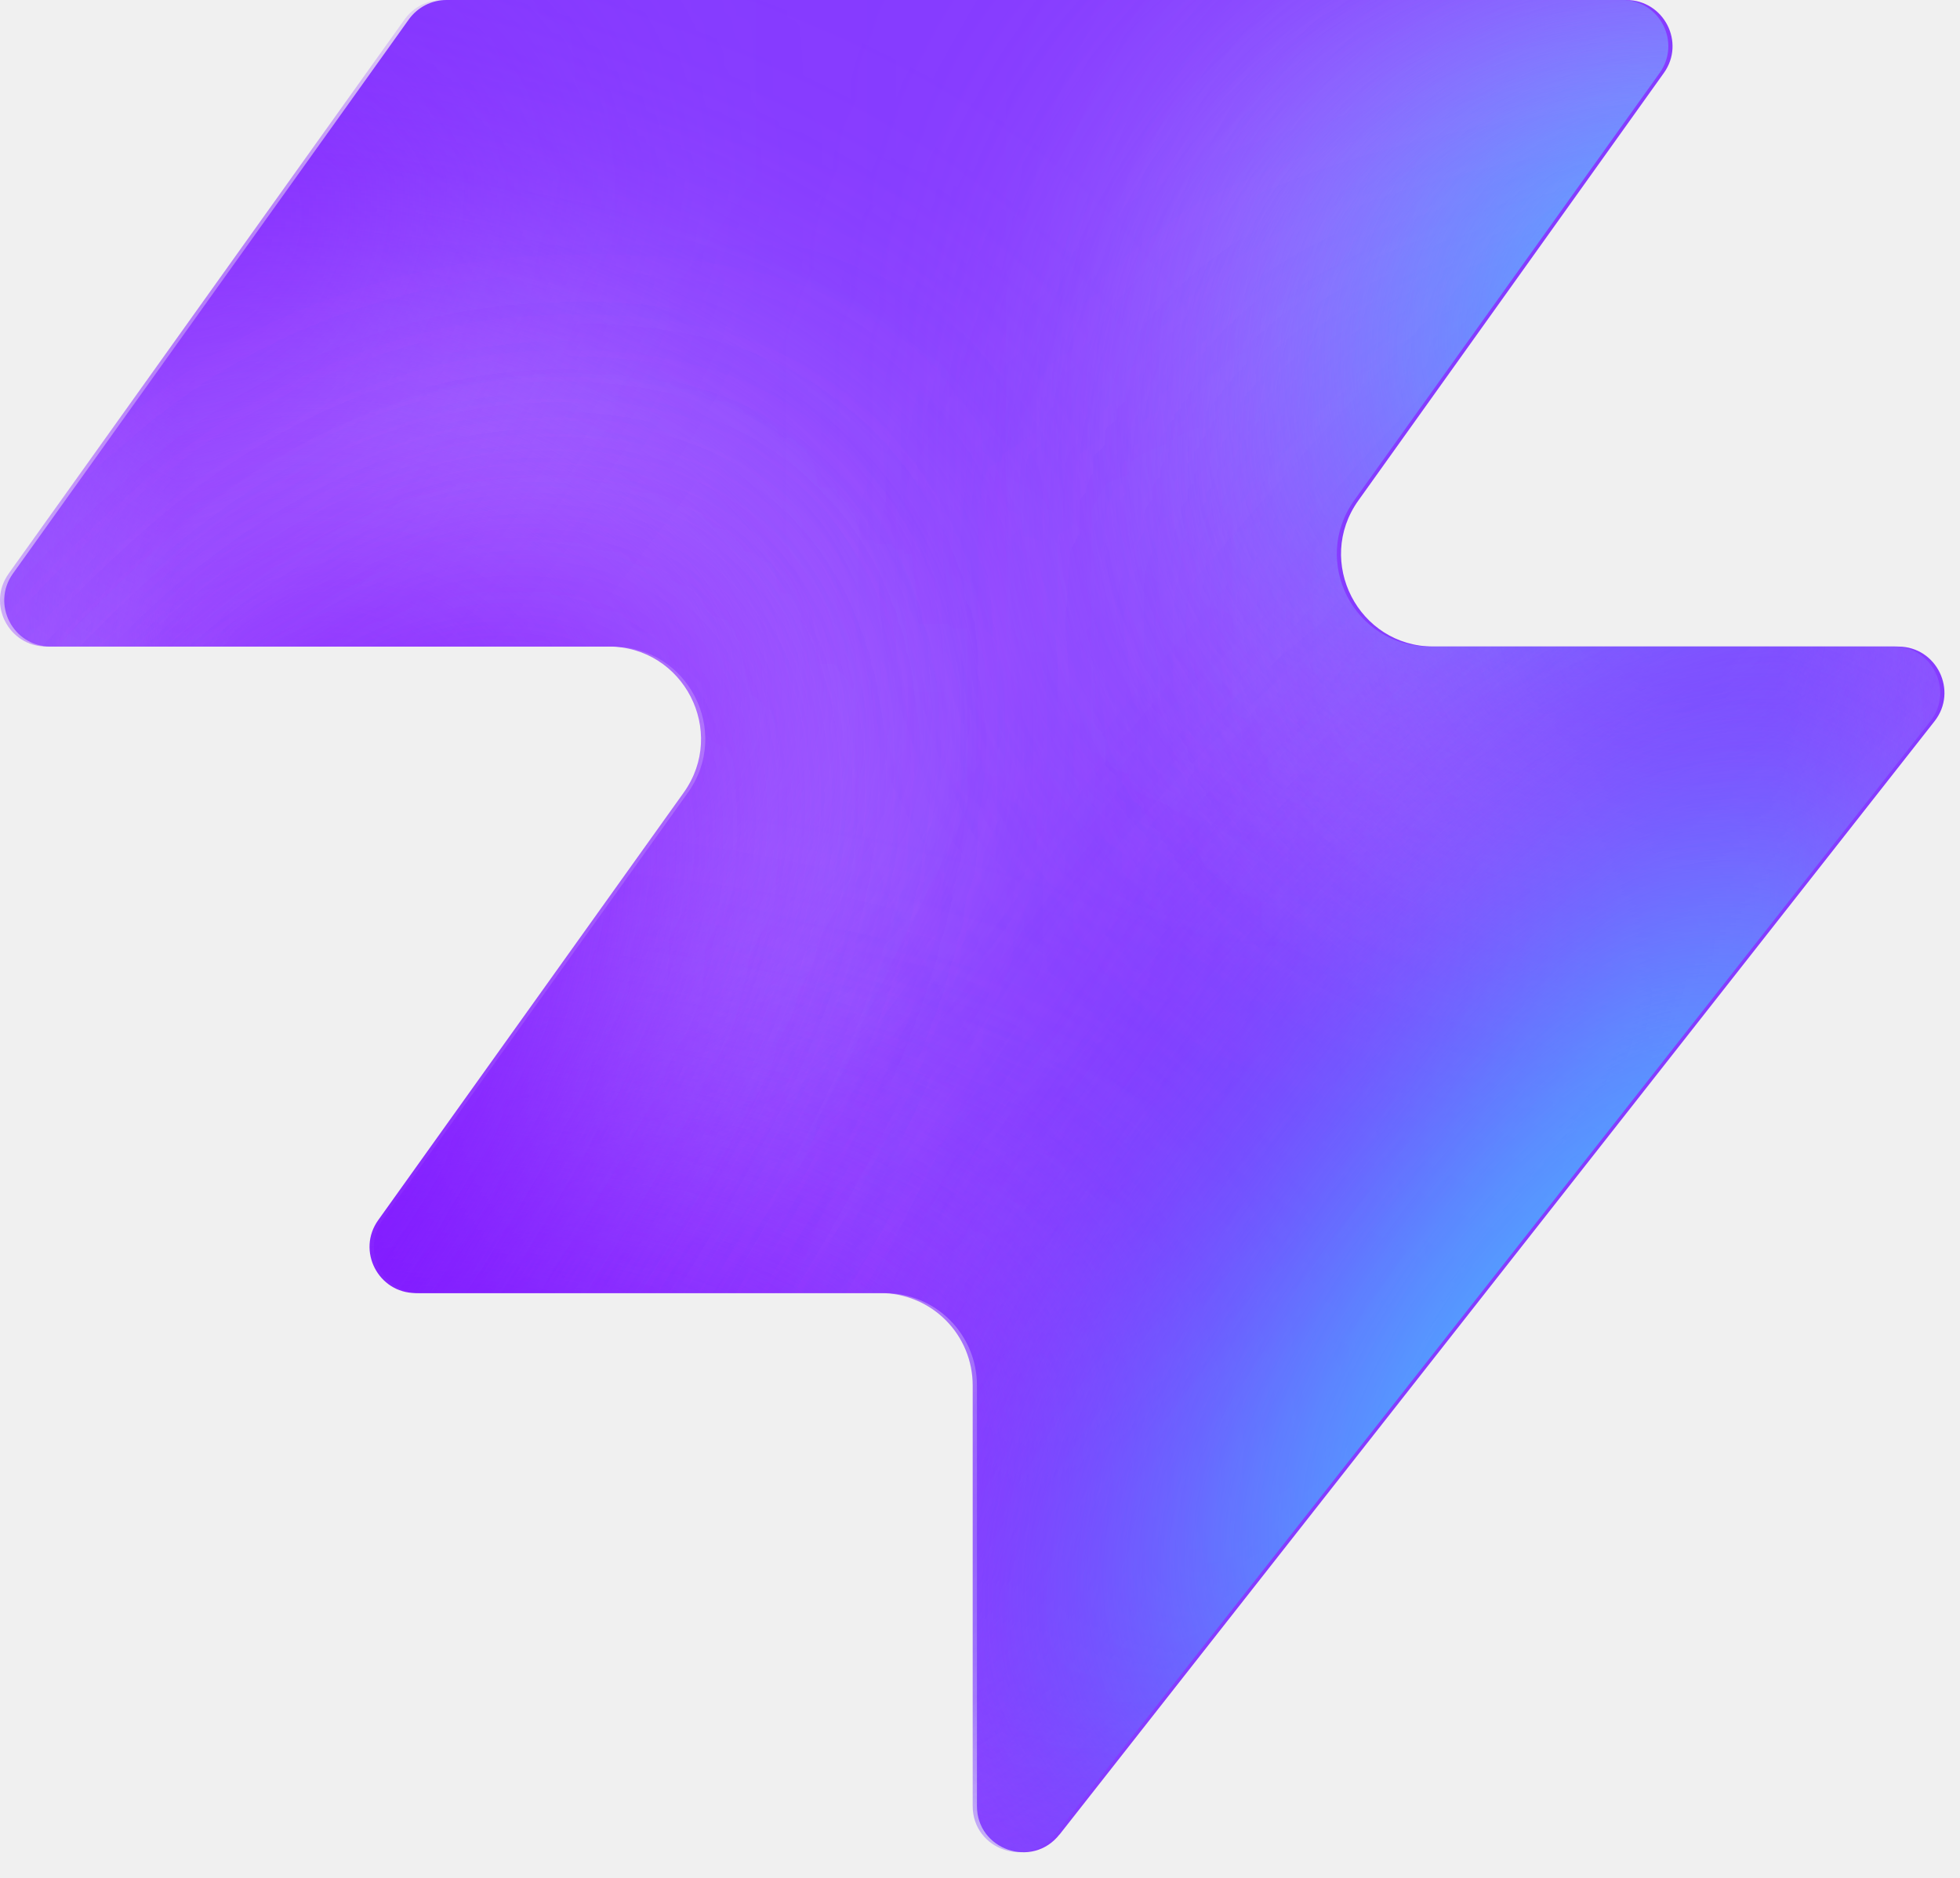
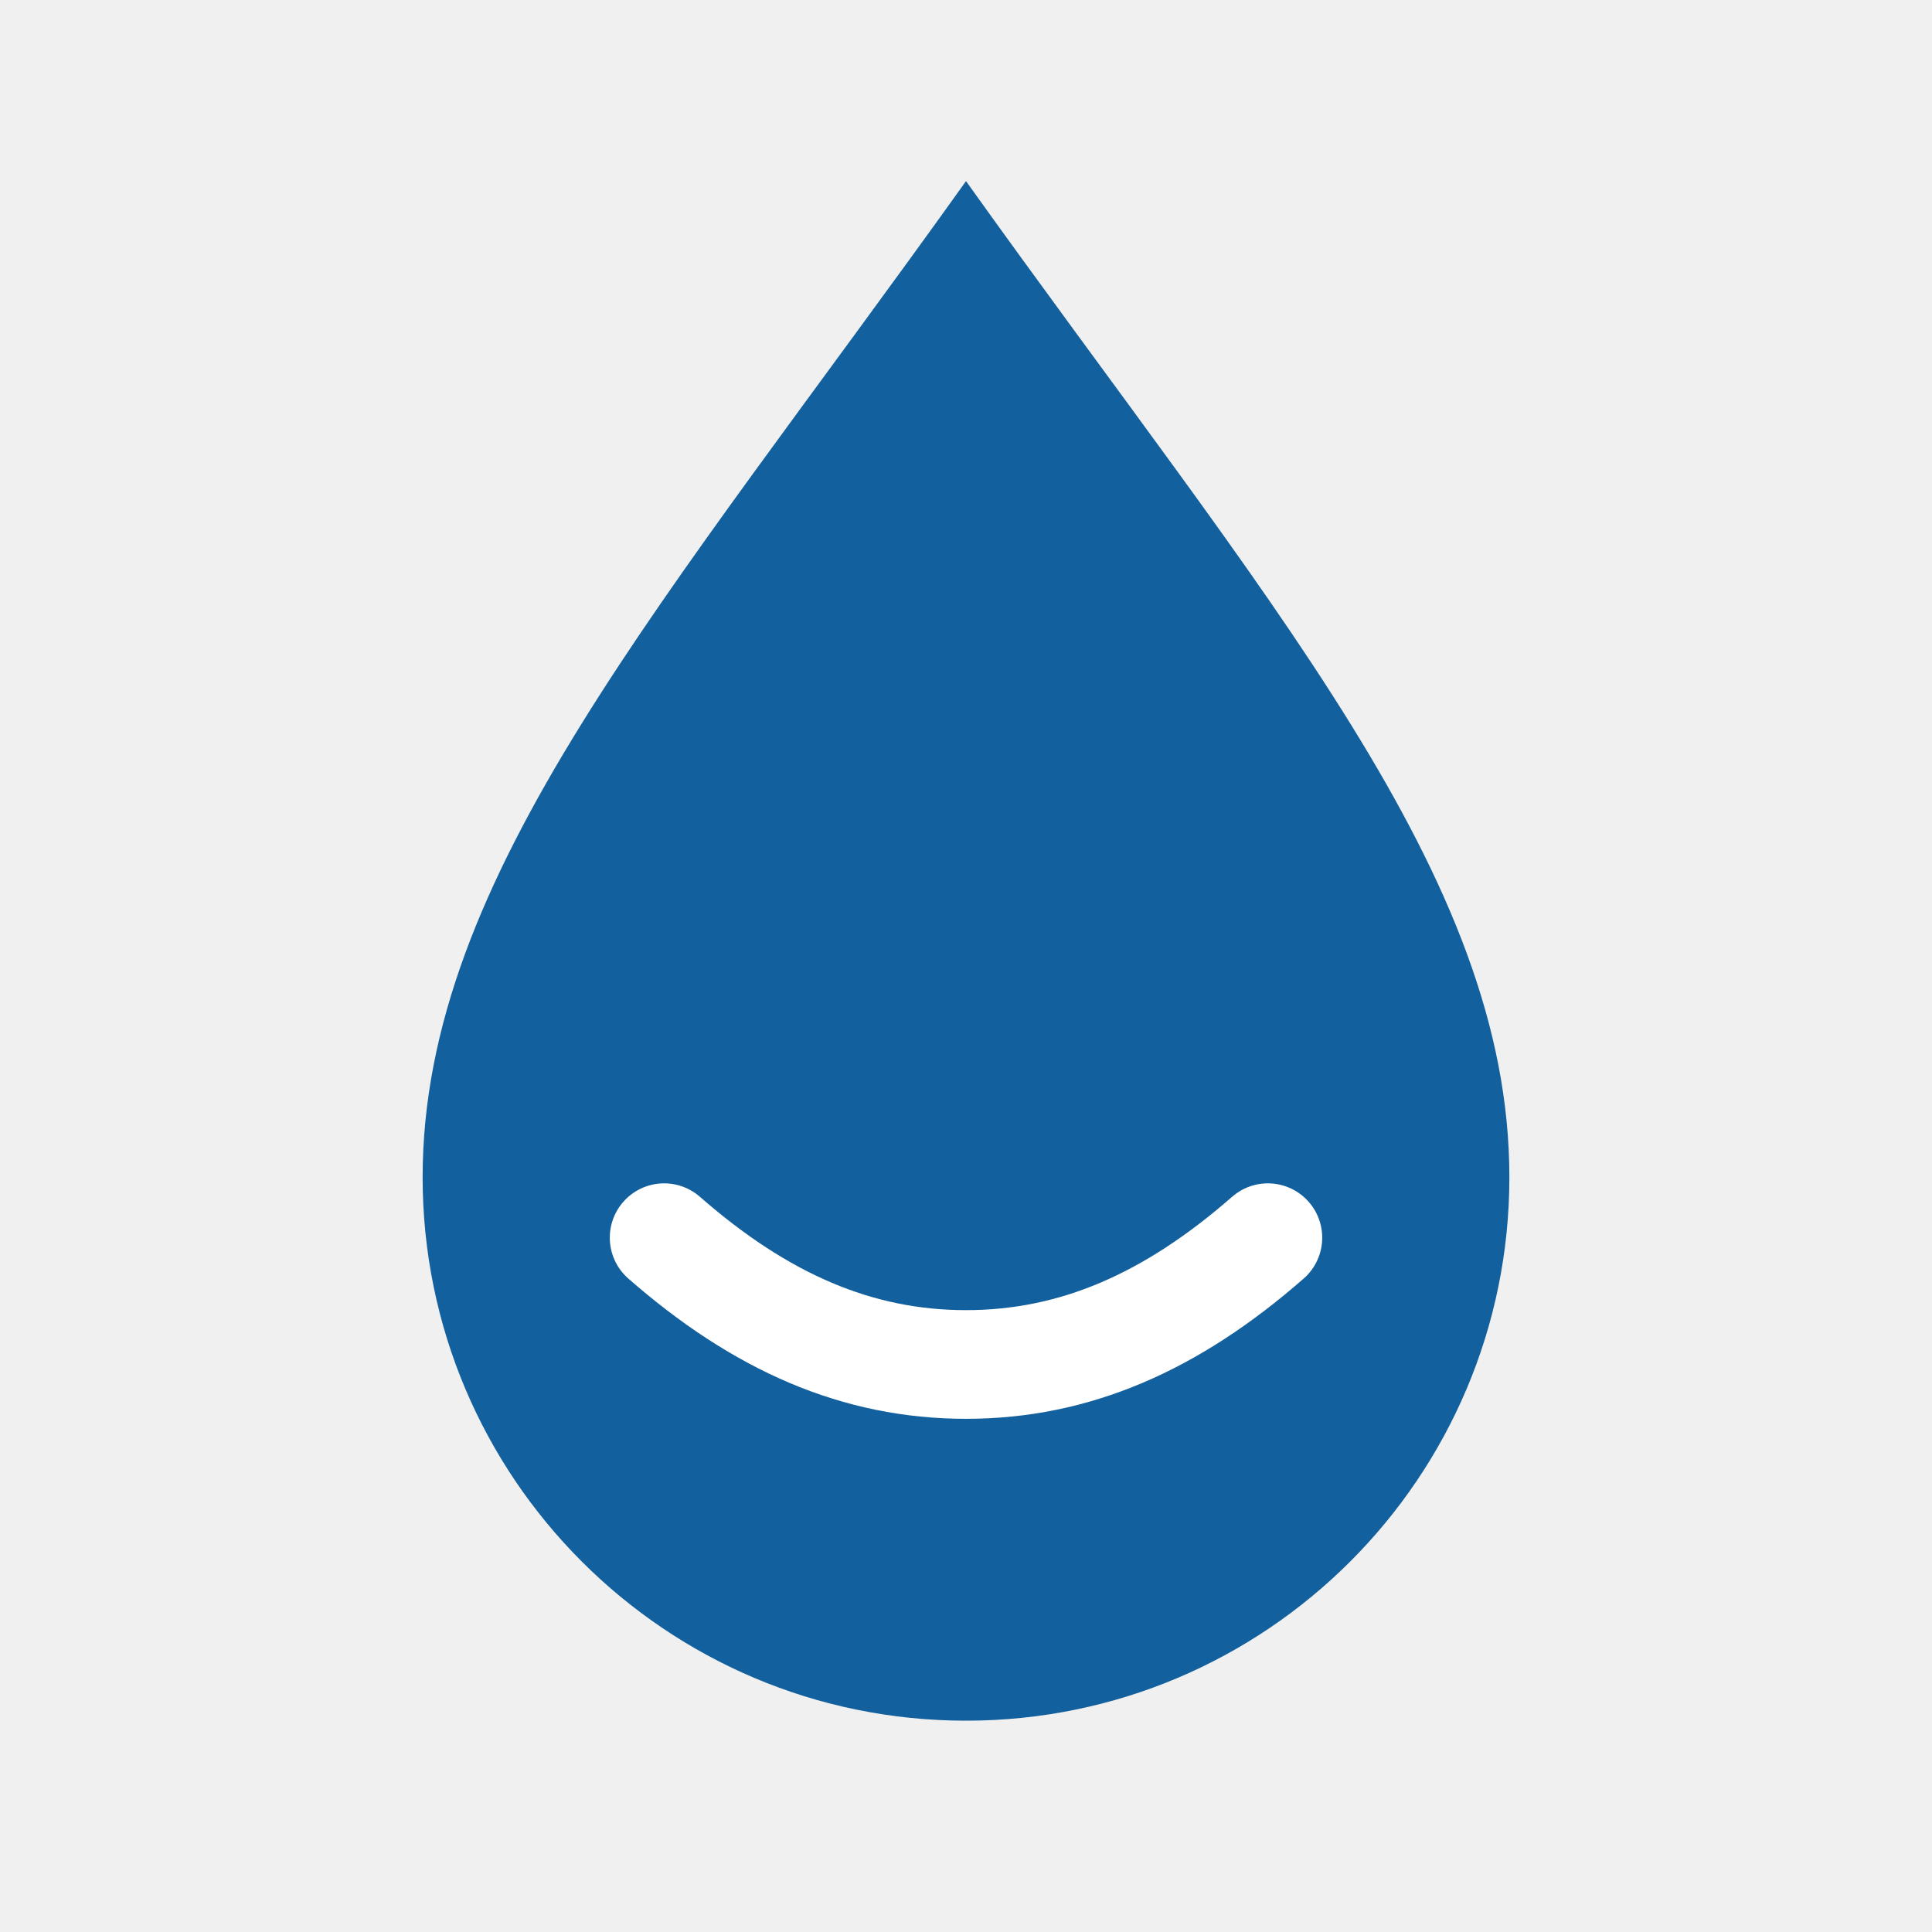
- <svg xmlns="http://www.w3.org/2000/svg" width="48" height="46" fill="none" viewBox="0 0 48 46">
-   <path fill="#863bff" d="M25.946 44.938c-.664.845-2.021.375-2.021-.698V33.937a2.26 2.26 0 0 0-2.262-2.262H10.287c-.92 0-1.456-1.04-.92-1.788l7.48-10.471c1.07-1.497 0-3.578-1.842-3.578H1.237c-.92 0-1.456-1.04-.92-1.788L10.013.474c.214-.297.556-.474.92-.474h28.894c.92 0 1.456 1.04.92 1.788l-7.48 10.471c-1.07 1.498 0 3.579 1.842 3.579h11.377c.943 0 1.473 1.088.89 1.83L25.947 44.94z" style="fill:#863bff;fill:color(display-p3 .525 .23 1);fill-opacity:1" />
-   <mask id="a" width="48" height="46" x="0" y="0" maskUnits="userSpaceOnUse" style="mask-type:alpha">
-     <path fill="#000" d="M25.842 44.938c-.664.844-2.021.375-2.021-.698V33.937a2.26 2.26 0 0 0-2.262-2.262H10.183c-.92 0-1.456-1.04-.92-1.788l7.48-10.471c1.07-1.498 0-3.579-1.842-3.579H1.133c-.92 0-1.456-1.04-.92-1.787L9.91.473c.214-.297.556-.474.92-.474h28.894c.92 0 1.456 1.04.92 1.788l-7.48 10.471c-1.07 1.498 0 3.578 1.842 3.578h11.377c.943 0 1.473 1.088.89 1.832L25.843 44.94z" style="fill:#000;fill-opacity:1" />
-   </mask>
-   <g mask="url(#a)">
-     <g filter="url(#b)">
-       <ellipse cx="5.508" cy="14.704" fill="#ede6ff" rx="5.508" ry="14.704" style="fill:#ede6ff;fill:color(display-p3 .927 .903 1);fill-opacity:1" transform="matrix(.00324 1 1 -.00324 -4.47 31.516)" />
-     </g>
-     <g filter="url(#c)">
-       <ellipse cx="10.399" cy="29.851" fill="#ede6ff" rx="10.399" ry="29.851" style="fill:#ede6ff;fill:color(display-p3 .927 .903 1);fill-opacity:1" transform="matrix(.00324 1 1 -.00324 -39.328 7.883)" />
-     </g>
-     <g filter="url(#d)">
-       <ellipse cx="5.508" cy="30.487" fill="#7e14ff" rx="5.508" ry="30.487" style="fill:#7e14ff;fill:color(display-p3 .492 .077 1);fill-opacity:1" transform="rotate(89.814 -25.913 -14.639)scale(1 -1)" />
-     </g>
-     <g filter="url(#e)">
-       <ellipse cx="5.508" cy="30.599" fill="#7e14ff" rx="5.508" ry="30.599" style="fill:#7e14ff;fill:color(display-p3 .492 .077 1);fill-opacity:1" transform="rotate(89.814 -32.644 -3.334)scale(1 -1)" />
-     </g>
-     <g filter="url(#f)">
-       <ellipse cx="5.508" cy="30.599" fill="#7e14ff" rx="5.508" ry="30.599" style="fill:#7e14ff;fill:color(display-p3 .492 .077 1);fill-opacity:1" transform="matrix(.00324 1 1 -.00324 -34.34 30.47)" />
-     </g>
-     <g filter="url(#g)">
-       <ellipse cx="14.072" cy="22.078" fill="#ede6ff" rx="14.072" ry="22.078" style="fill:#ede6ff;fill:color(display-p3 .927 .903 1);fill-opacity:1" transform="rotate(93.35 24.506 48.493)scale(-1 1)" />
-     </g>
-     <g filter="url(#h)">
-       <ellipse cx="3.47" cy="21.501" fill="#7e14ff" rx="3.47" ry="21.501" style="fill:#7e14ff;fill:color(display-p3 .492 .077 1);fill-opacity:1" transform="rotate(89.009 28.708 47.59)scale(-1 1)" />
-     </g>
-     <g filter="url(#i)">
-       <ellipse cx="3.47" cy="21.501" fill="#7e14ff" rx="3.47" ry="21.501" style="fill:#7e14ff;fill:color(display-p3 .492 .077 1);fill-opacity:1" transform="rotate(89.009 28.708 47.59)scale(-1 1)" />
-     </g>
-     <g filter="url(#j)">
-       <ellipse cx=".387" cy="8.972" fill="#7e14ff" rx="4.407" ry="29.108" style="fill:#7e14ff;fill:color(display-p3 .492 .077 1);fill-opacity:1" transform="rotate(39.51 .387 8.972)" />
-     </g>
-     <g filter="url(#k)">
-       <ellipse cx="47.523" cy="-6.092" fill="#7e14ff" rx="4.407" ry="29.108" style="fill:#7e14ff;fill:color(display-p3 .492 .077 1);fill-opacity:1" transform="rotate(37.892 47.523 -6.092)" />
-     </g>
-     <g filter="url(#l)">
-       <ellipse cx="41.412" cy="6.333" fill="#47bfff" rx="5.971" ry="9.665" style="fill:#47bfff;fill:color(display-p3 .28 .748 1);fill-opacity:1" transform="rotate(37.892 41.412 6.333)" />
-     </g>
-     <g filter="url(#m)">
-       <ellipse cx="-1.879" cy="38.332" fill="#7e14ff" rx="4.407" ry="29.108" style="fill:#7e14ff;fill:color(display-p3 .492 .077 1);fill-opacity:1" transform="rotate(37.892 -1.88 38.332)" />
-     </g>
-     <g filter="url(#n)">
-       <ellipse cx="-1.879" cy="38.332" fill="#7e14ff" rx="4.407" ry="29.108" style="fill:#7e14ff;fill:color(display-p3 .492 .077 1);fill-opacity:1" transform="rotate(37.892 -1.88 38.332)" />
-     </g>
-     <g filter="url(#o)">
-       <ellipse cx="35.651" cy="29.907" fill="#7e14ff" rx="4.407" ry="29.108" style="fill:#7e14ff;fill:color(display-p3 .492 .077 1);fill-opacity:1" transform="rotate(37.892 35.651 29.907)" />
-     </g>
-     <g filter="url(#p)">
-       <ellipse cx="38.418" cy="32.4" fill="#47bfff" rx="5.971" ry="15.297" style="fill:#47bfff;fill:color(display-p3 .28 .748 1);fill-opacity:1" transform="rotate(37.892 38.418 32.4)" />
-     </g>
-   </g>
-   <defs>
-     <filter id="b" width="60.045" height="41.654" x="-19.77" y="16.149" color-interpolation-filters="sRGB" filterUnits="userSpaceOnUse">
-       <feFlood flood-opacity="0" result="BackgroundImageFix" />
-       <feBlend in="SourceGraphic" in2="BackgroundImageFix" result="shape" />
-       <feGaussianBlur result="effect1_foregroundBlur_2002_17158" stdDeviation="7.659" />
-     </filter>
-     <filter id="c" width="90.34" height="51.437" x="-54.613" y="-7.533" color-interpolation-filters="sRGB" filterUnits="userSpaceOnUse">
-       <feFlood flood-opacity="0" result="BackgroundImageFix" />
-       <feBlend in="SourceGraphic" in2="BackgroundImageFix" result="shape" />
-       <feGaussianBlur result="effect1_foregroundBlur_2002_17158" stdDeviation="7.659" />
-     </filter>
-     <filter id="d" width="79.355" height="29.4" x="-49.64" y="2.03" color-interpolation-filters="sRGB" filterUnits="userSpaceOnUse">
-       <feFlood flood-opacity="0" result="BackgroundImageFix" />
-       <feBlend in="SourceGraphic" in2="BackgroundImageFix" result="shape" />
-       <feGaussianBlur result="effect1_foregroundBlur_2002_17158" stdDeviation="4.596" />
-     </filter>
-     <filter id="e" width="79.579" height="29.4" x="-45.045" y="20.029" color-interpolation-filters="sRGB" filterUnits="userSpaceOnUse">
-       <feFlood flood-opacity="0" result="BackgroundImageFix" />
-       <feBlend in="SourceGraphic" in2="BackgroundImageFix" result="shape" />
-       <feGaussianBlur result="effect1_foregroundBlur_2002_17158" stdDeviation="4.596" />
-     </filter>
-     <filter id="f" width="79.579" height="29.4" x="-43.513" y="21.178" color-interpolation-filters="sRGB" filterUnits="userSpaceOnUse">
-       <feFlood flood-opacity="0" result="BackgroundImageFix" />
-       <feBlend in="SourceGraphic" in2="BackgroundImageFix" result="shape" />
-       <feGaussianBlur result="effect1_foregroundBlur_2002_17158" stdDeviation="4.596" />
-     </filter>
-     <filter id="g" width="74.749" height="58.852" x="15.756" y="-17.901" color-interpolation-filters="sRGB" filterUnits="userSpaceOnUse">
-       <feFlood flood-opacity="0" result="BackgroundImageFix" />
-       <feBlend in="SourceGraphic" in2="BackgroundImageFix" result="shape" />
-       <feGaussianBlur result="effect1_foregroundBlur_2002_17158" stdDeviation="7.659" />
-     </filter>
-     <filter id="h" width="61.377" height="25.362" x="23.548" y="2.284" color-interpolation-filters="sRGB" filterUnits="userSpaceOnUse">
-       <feFlood flood-opacity="0" result="BackgroundImageFix" />
-       <feBlend in="SourceGraphic" in2="BackgroundImageFix" result="shape" />
-       <feGaussianBlur result="effect1_foregroundBlur_2002_17158" stdDeviation="4.596" />
-     </filter>
-     <filter id="i" width="61.377" height="25.362" x="23.548" y="2.284" color-interpolation-filters="sRGB" filterUnits="userSpaceOnUse">
-       <feFlood flood-opacity="0" result="BackgroundImageFix" />
-       <feBlend in="SourceGraphic" in2="BackgroundImageFix" result="shape" />
-       <feGaussianBlur result="effect1_foregroundBlur_2002_17158" stdDeviation="4.596" />
-     </filter>
-     <filter id="j" width="56.045" height="63.649" x="-27.636" y="-22.853" color-interpolation-filters="sRGB" filterUnits="userSpaceOnUse">
-       <feFlood flood-opacity="0" result="BackgroundImageFix" />
-       <feBlend in="SourceGraphic" in2="BackgroundImageFix" result="shape" />
-       <feGaussianBlur result="effect1_foregroundBlur_2002_17158" stdDeviation="4.596" />
-     </filter>
-     <filter id="k" width="54.814" height="64.646" x="20.116" y="-38.415" color-interpolation-filters="sRGB" filterUnits="userSpaceOnUse">
-       <feFlood flood-opacity="0" result="BackgroundImageFix" />
-       <feBlend in="SourceGraphic" in2="BackgroundImageFix" result="shape" />
-       <feGaussianBlur result="effect1_foregroundBlur_2002_17158" stdDeviation="4.596" />
-     </filter>
-     <filter id="l" width="33.541" height="35.313" x="24.641" y="-11.323" color-interpolation-filters="sRGB" filterUnits="userSpaceOnUse">
-       <feFlood flood-opacity="0" result="BackgroundImageFix" />
-       <feBlend in="SourceGraphic" in2="BackgroundImageFix" result="shape" />
-       <feGaussianBlur result="effect1_foregroundBlur_2002_17158" stdDeviation="4.596" />
-     </filter>
-     <filter id="m" width="54.814" height="64.646" x="-29.286" y="6.009" color-interpolation-filters="sRGB" filterUnits="userSpaceOnUse">
-       <feFlood flood-opacity="0" result="BackgroundImageFix" />
-       <feBlend in="SourceGraphic" in2="BackgroundImageFix" result="shape" />
-       <feGaussianBlur result="effect1_foregroundBlur_2002_17158" stdDeviation="4.596" />
-     </filter>
-     <filter id="n" width="54.814" height="64.646" x="-29.286" y="6.009" color-interpolation-filters="sRGB" filterUnits="userSpaceOnUse">
-       <feFlood flood-opacity="0" result="BackgroundImageFix" />
-       <feBlend in="SourceGraphic" in2="BackgroundImageFix" result="shape" />
-       <feGaussianBlur result="effect1_foregroundBlur_2002_17158" stdDeviation="4.596" />
-     </filter>
-     <filter id="o" width="54.814" height="64.646" x="8.244" y="-2.416" color-interpolation-filters="sRGB" filterUnits="userSpaceOnUse">
-       <feFlood flood-opacity="0" result="BackgroundImageFix" />
-       <feBlend in="SourceGraphic" in2="BackgroundImageFix" result="shape" />
-       <feGaussianBlur result="effect1_foregroundBlur_2002_17158" stdDeviation="4.596" />
-     </filter>
-     <filter id="p" width="39.409" height="43.623" x="18.713" y="10.588" color-interpolation-filters="sRGB" filterUnits="userSpaceOnUse">
-       <feFlood flood-opacity="0" result="BackgroundImageFix" />
-       <feBlend in="SourceGraphic" in2="BackgroundImageFix" result="shape" />
-       <feGaussianBlur result="effect1_foregroundBlur_2002_17158" stdDeviation="4.596" />
-     </filter>
-   </defs>
+ <svg xmlns="http://www.w3.org/2000/svg" viewBox="0 0 32 32">
+   <path d="M16 3c5 7 9 11.5 9 16.5a9 9 0 0 1-18 0C7 14.5 11 10 16 3z" fill="#12609e" />
+   <path d="M11 20.5c1.6 1.4 3.2 2.1 5 2.1s3.4-.7 5-2.1" fill="none" stroke="#fff" stroke-width="1.8" stroke-linecap="round" />
</svg>
